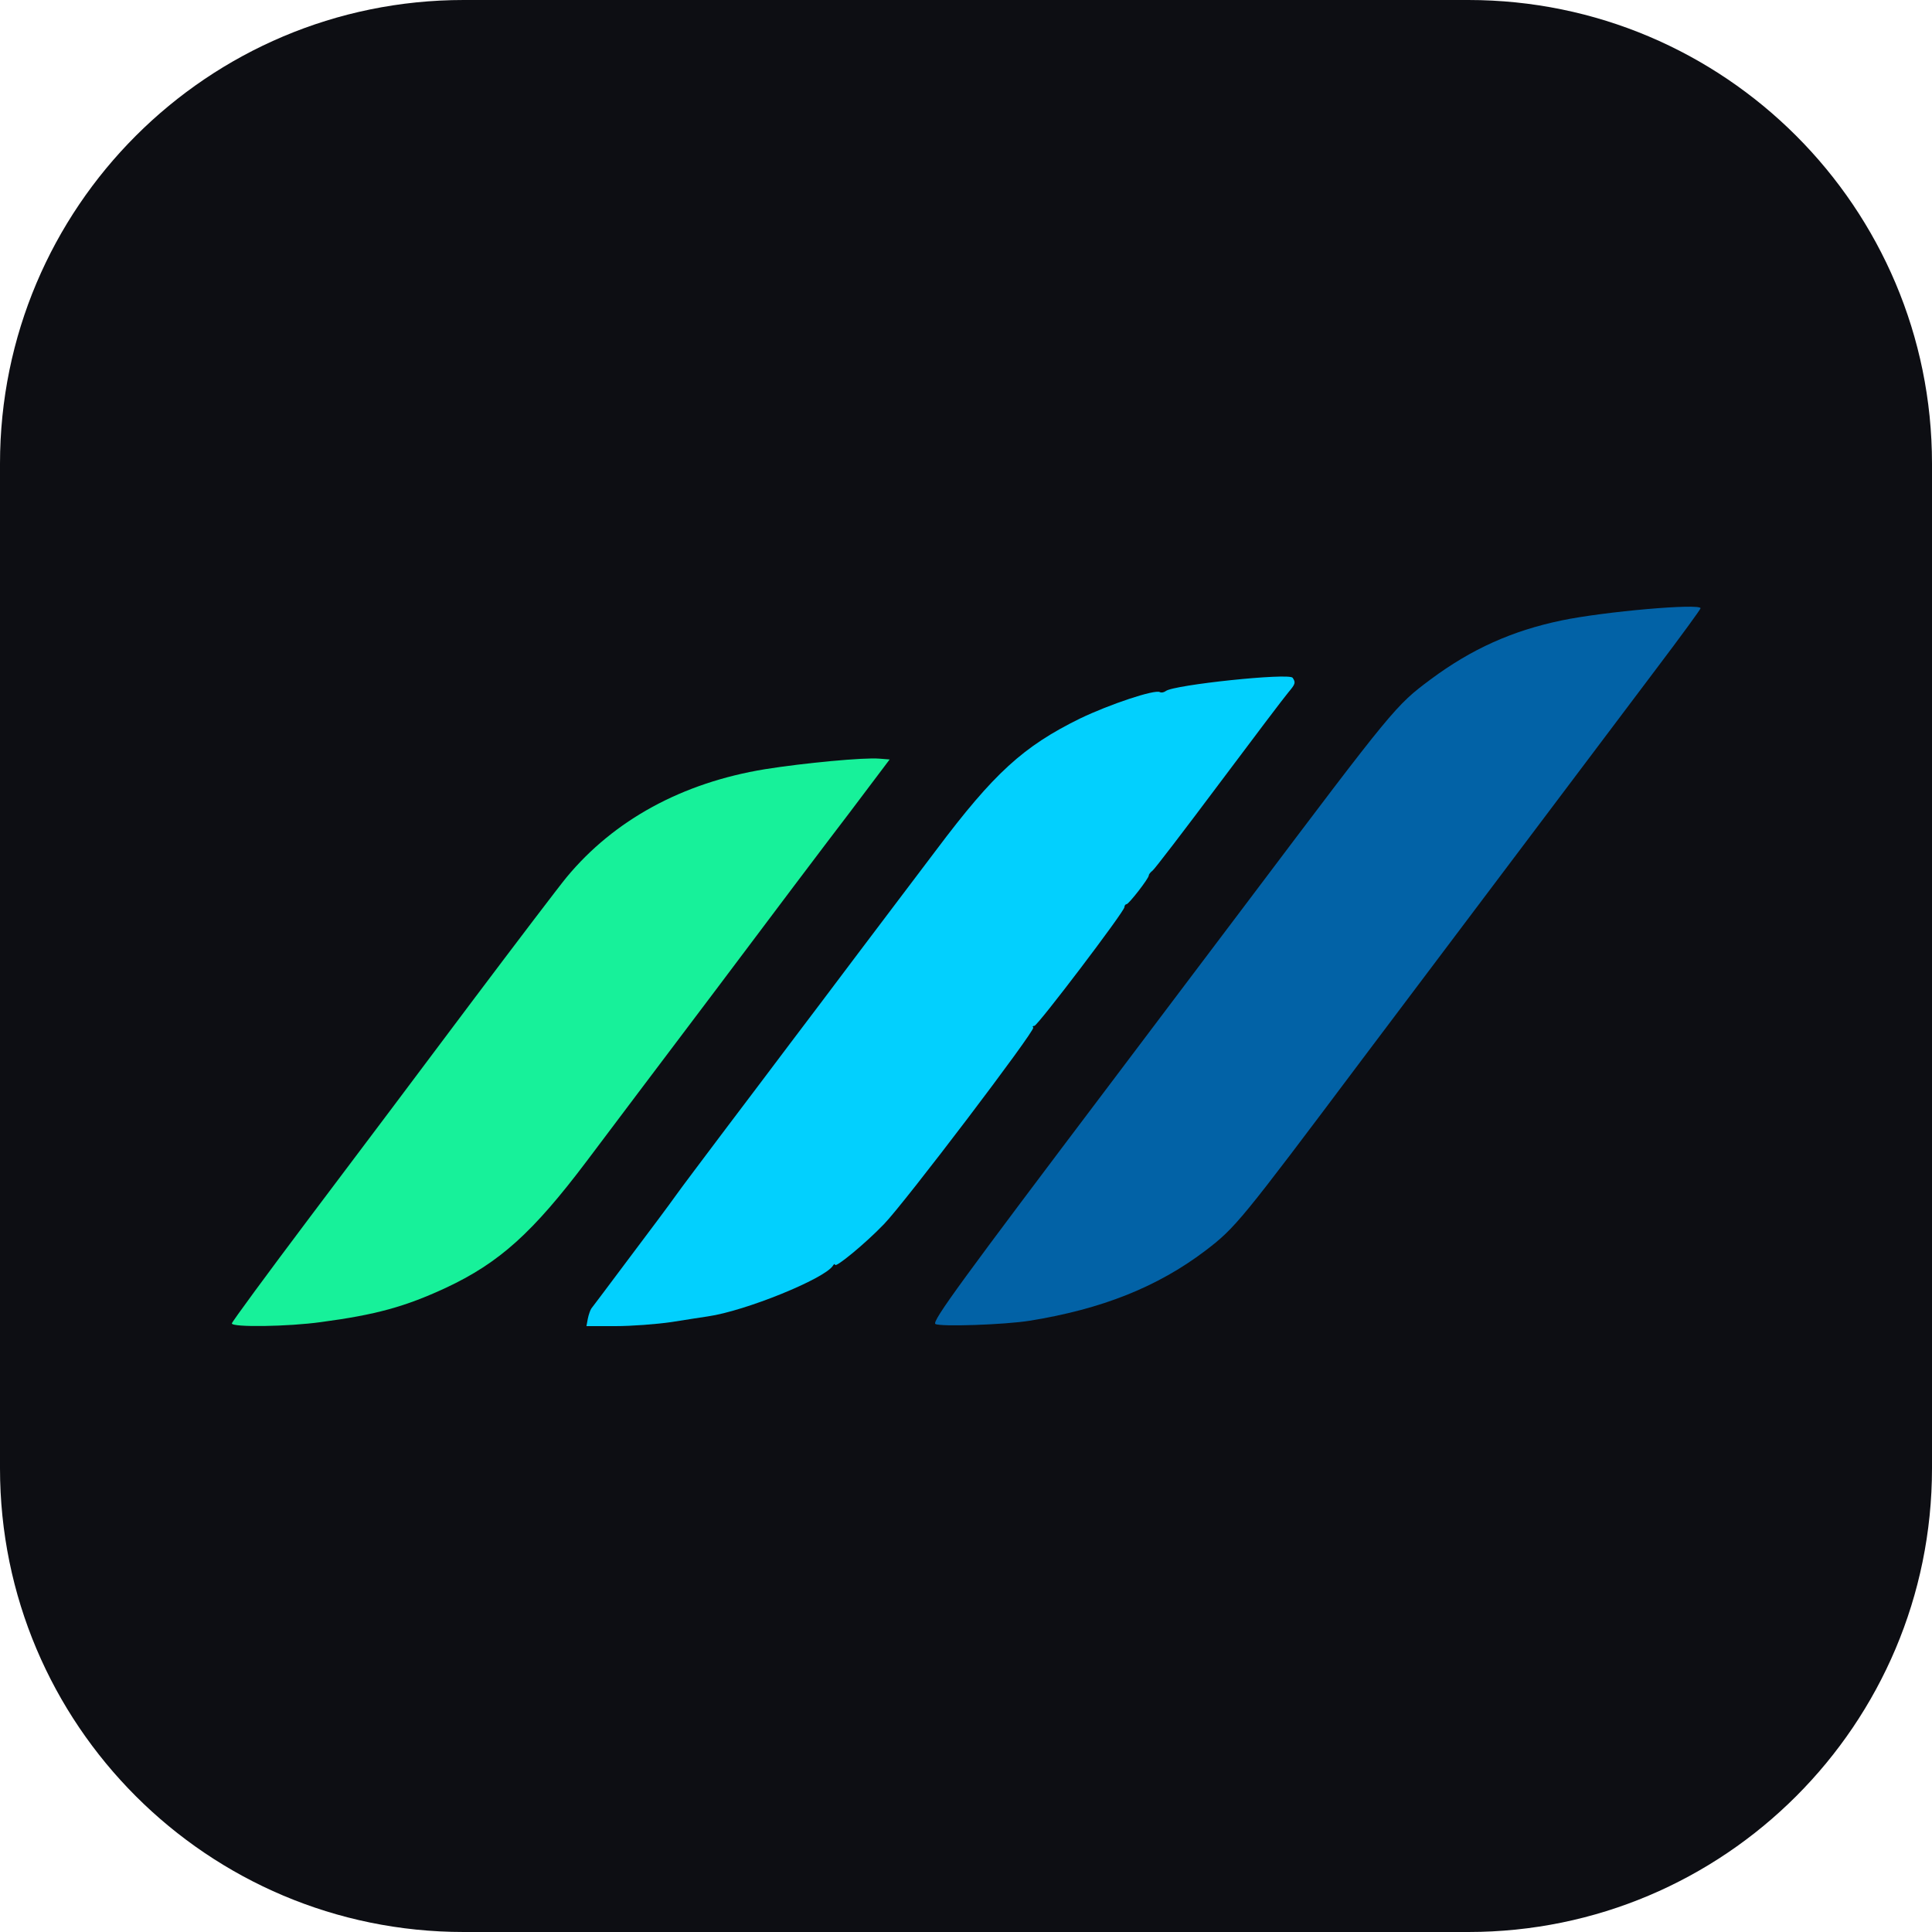
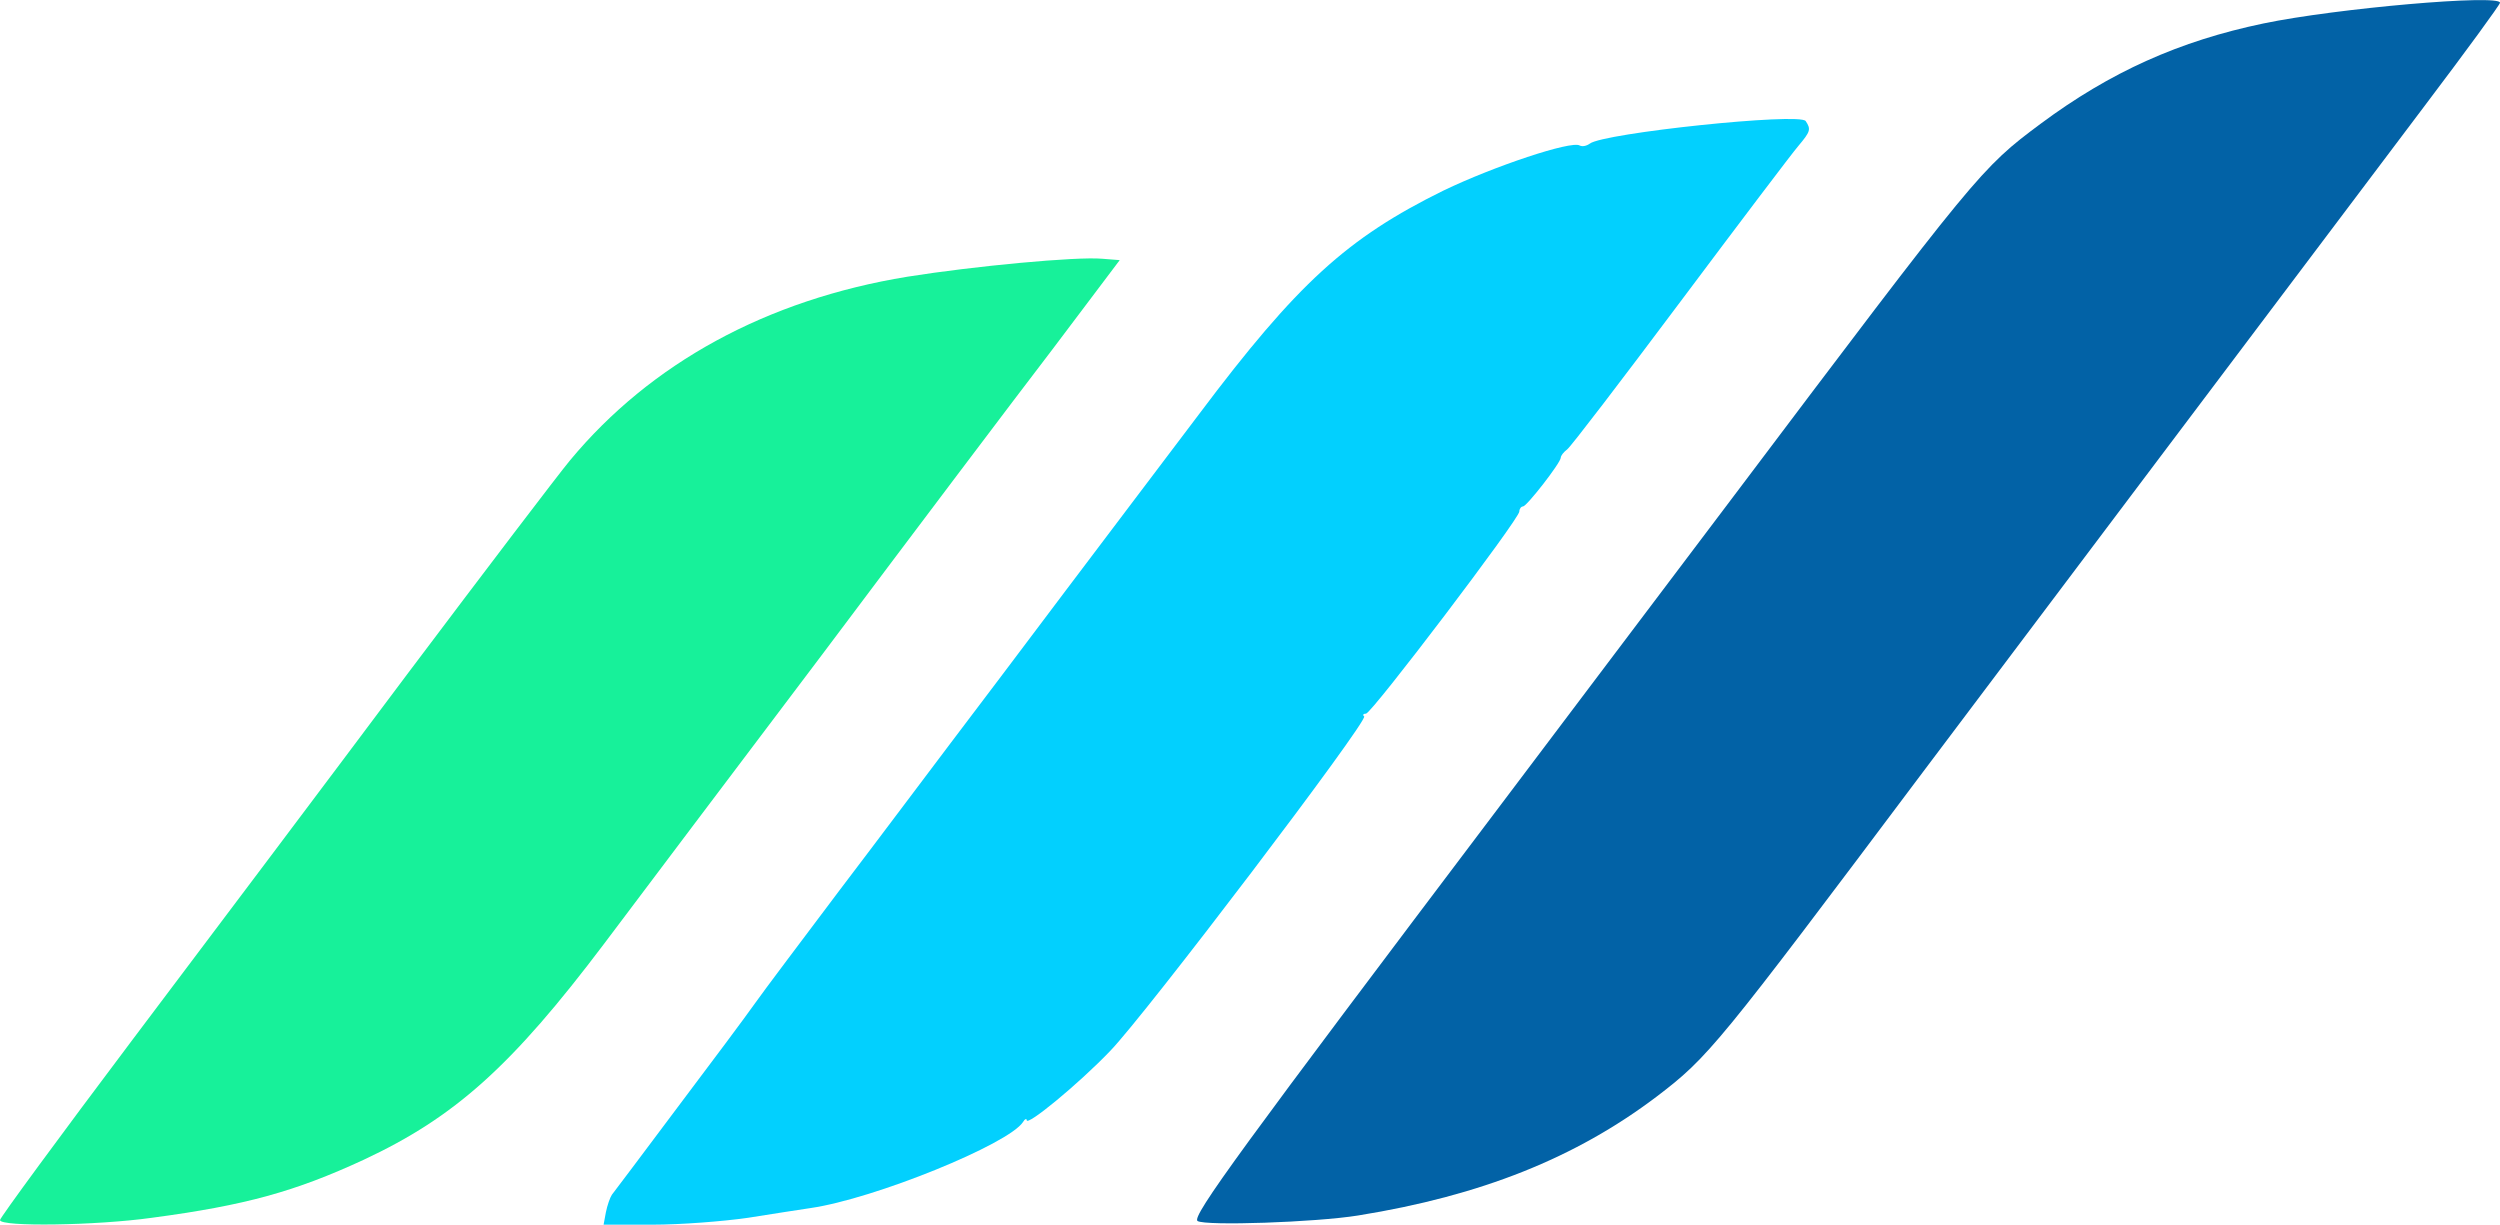
- <svg xmlns="http://www.w3.org/2000/svg" viewBox="0 0 100 100" fill="none">
-   <rect width="100" height="100" rx="24" fill="#0D0E13" />
-   <g transform="translate(12 31.4) scale(0.14)">
-     <path fill="#17f19a" fill-rule="evenodd" d="M-0.0 265.0 C-0.0 264.5 13.0 246.8 28.8 225.8 C44.7 204.7 71.5 169.1 88.4 146.5 C105.4 123.9 121.3 103.0 123.8 100.0 C141.3 78.9 166.5 65.1 197.1 60.1 C211.5 57.8 233.8 55.7 239.4 56.2 L243.2 56.5 L228.5 76.0 C220.3 86.7 197.9 116.4 178.7 142.0 C159.4 167.6 138.0 195.9 131.2 205.0 C111.2 231.5 98.9 242.6 79.0 251.9 C64.1 258.8 53.3 261.8 33.0 264.5 C20.9 266.2 0.0 266.5 -0.0 265.0Z" />
-     <path fill="#02d0fe" fill-rule="evenodd" d="M131.6 263.3 C131.9 261.8 132.5 260.1 132.9 259.5 C133.3 259.0 139.7 250.5 147.1 240.6 C154.5 230.8 162.1 220.6 164.0 217.9 C165.9 215.2 174.2 204.2 182.4 193.3 C190.7 182.4 201.4 168.1 206.4 161.5 C211.4 154.9 222.6 140.1 231.3 128.5 C240.1 116.9 253.1 99.6 260.4 90.0 C281.8 61.5 292.6 51.7 313.5 41.4 C324.5 36.1 341.3 30.5 343.1 31.6 C343.7 31.9 344.6 31.7 345.3 31.2 C348.2 28.9 391.0 24.4 392.2 26.3 C393.4 28.1 393.2 28.6 390.6 31.7 C389.3 33.2 377.8 48.4 365.0 65.5 C352.2 82.6 341.2 97.0 340.4 97.6 C339.6 98.2 339.0 99.0 339.0 99.4 C339.0 100.5 331.6 110.0 330.8 110.0 C330.4 110.0 330.0 110.5 330.0 111.1 C330.0 112.7 297.9 155.0 296.7 155.0 C296.1 155.0 295.9 155.3 296.3 155.6 C297.2 156.6 248.7 220.5 241.1 228.3 C234.3 235.4 223.0 244.7 223.0 243.3 C223.0 242.9 222.6 243.0 222.2 243.7 C219.1 248.5 189.9 260.4 176.0 262.4 C174.1 262.7 168.0 263.6 162.5 264.5 C157.0 265.3 147.7 266.0 141.8 266.0 L131.1 266.0 L131.6 263.3Z" />
-     <path fill="#0262a6" fill-rule="evenodd" d="M260.1 265.2 C258.8 264.2 269.7 249.3 326.2 174.5 C337.4 159.7 359.8 129.9 376.0 108.5 C429.5 37.5 430.3 36.5 443.2 26.9 C458.4 15.6 473.4 8.9 491.6 5.1 C507.4 1.8 543.0 -1.3 543.0 0.6 C543.0 1.0 535.7 11.0 526.7 22.9 C482.1 82.1 454.9 118.2 417.8 167.5 C373.0 227.2 371.1 229.6 359.8 238.2 C342.2 251.5 321.7 259.7 295.0 264.0 C285.7 265.5 261.8 266.3 260.1 265.2Z" />
-   </g>
+ <svg xmlns="http://www.w3.org/2000/svg" width="543" height="266" viewBox="0 0 543 266">
+   <path fill="#17f19a" fill-rule="evenodd" d="M-0.0 265.0 C-0.0 264.5 13.0 246.8 28.8 225.8 C44.7 204.7 71.5 169.1 88.4 146.5 C105.4 123.9 121.3 103.0 123.8 100.0 C141.3 78.9 166.5 65.1 197.1 60.1 C211.5 57.8 233.8 55.7 239.4 56.2 L243.2 56.5 L228.5 76.0 C220.3 86.7 197.9 116.4 178.7 142.0 C159.4 167.6 138.0 195.9 131.2 205.0 C111.2 231.5 98.9 242.6 79.0 251.9 C64.1 258.8 53.3 261.8 33.0 264.5 C20.9 266.2 0.0 266.5 -0.0 265.0Z" />
+   <path fill="#02d0fe" fill-rule="evenodd" d="M131.6 263.3 C131.9 261.8 132.5 260.1 132.9 259.5 C133.3 259.0 139.7 250.5 147.1 240.6 C154.5 230.8 162.1 220.6 164.0 217.9 C165.9 215.2 174.2 204.2 182.4 193.3 C190.7 182.4 201.4 168.1 206.4 161.5 C211.4 154.9 222.6 140.1 231.3 128.5 C240.1 116.9 253.1 99.6 260.4 90.0 C281.8 61.5 292.6 51.7 313.5 41.4 C324.5 36.1 341.3 30.5 343.1 31.6 C343.7 31.9 344.6 31.7 345.3 31.2 C348.2 28.9 391.0 24.4 392.2 26.3 C393.4 28.1 393.2 28.6 390.6 31.7 C389.3 33.2 377.8 48.4 365.0 65.5 C352.2 82.6 341.2 97.0 340.4 97.6 C339.6 98.2 339.0 99.0 339.0 99.4 C339.0 100.5 331.6 110.0 330.8 110.0 C330.4 110.0 330.0 110.5 330.0 111.1 C330.0 112.7 297.9 155.0 296.7 155.0 C296.1 155.0 295.9 155.3 296.3 155.6 C297.2 156.6 248.7 220.5 241.1 228.3 C234.3 235.4 223.0 244.7 223.0 243.3 C223.0 242.9 222.6 243.0 222.2 243.7 C219.1 248.5 189.9 260.4 176.0 262.4 C174.1 262.7 168.0 263.6 162.5 264.5 C157.0 265.3 147.7 266.0 141.8 266.0 L131.1 266.0 L131.6 263.3Z" />
+   <path fill="#0262a6" fill-rule="evenodd" d="M260.1 265.2 C258.8 264.2 269.7 249.3 326.2 174.5 C337.4 159.7 359.8 129.9 376.0 108.5 C429.5 37.5 430.3 36.5 443.2 26.9 C458.4 15.6 473.4 8.9 491.6 5.1 C507.4 1.8 543.0 -1.3 543.0 0.6 C543.0 1.0 535.7 11.0 526.7 22.9 C482.1 82.1 454.9 118.2 417.8 167.5 C373.0 227.2 371.1 229.6 359.8 238.2 C342.2 251.5 321.7 259.7 295.0 264.0 C285.7 265.5 261.8 266.3 260.1 265.2Z" />
</svg>
